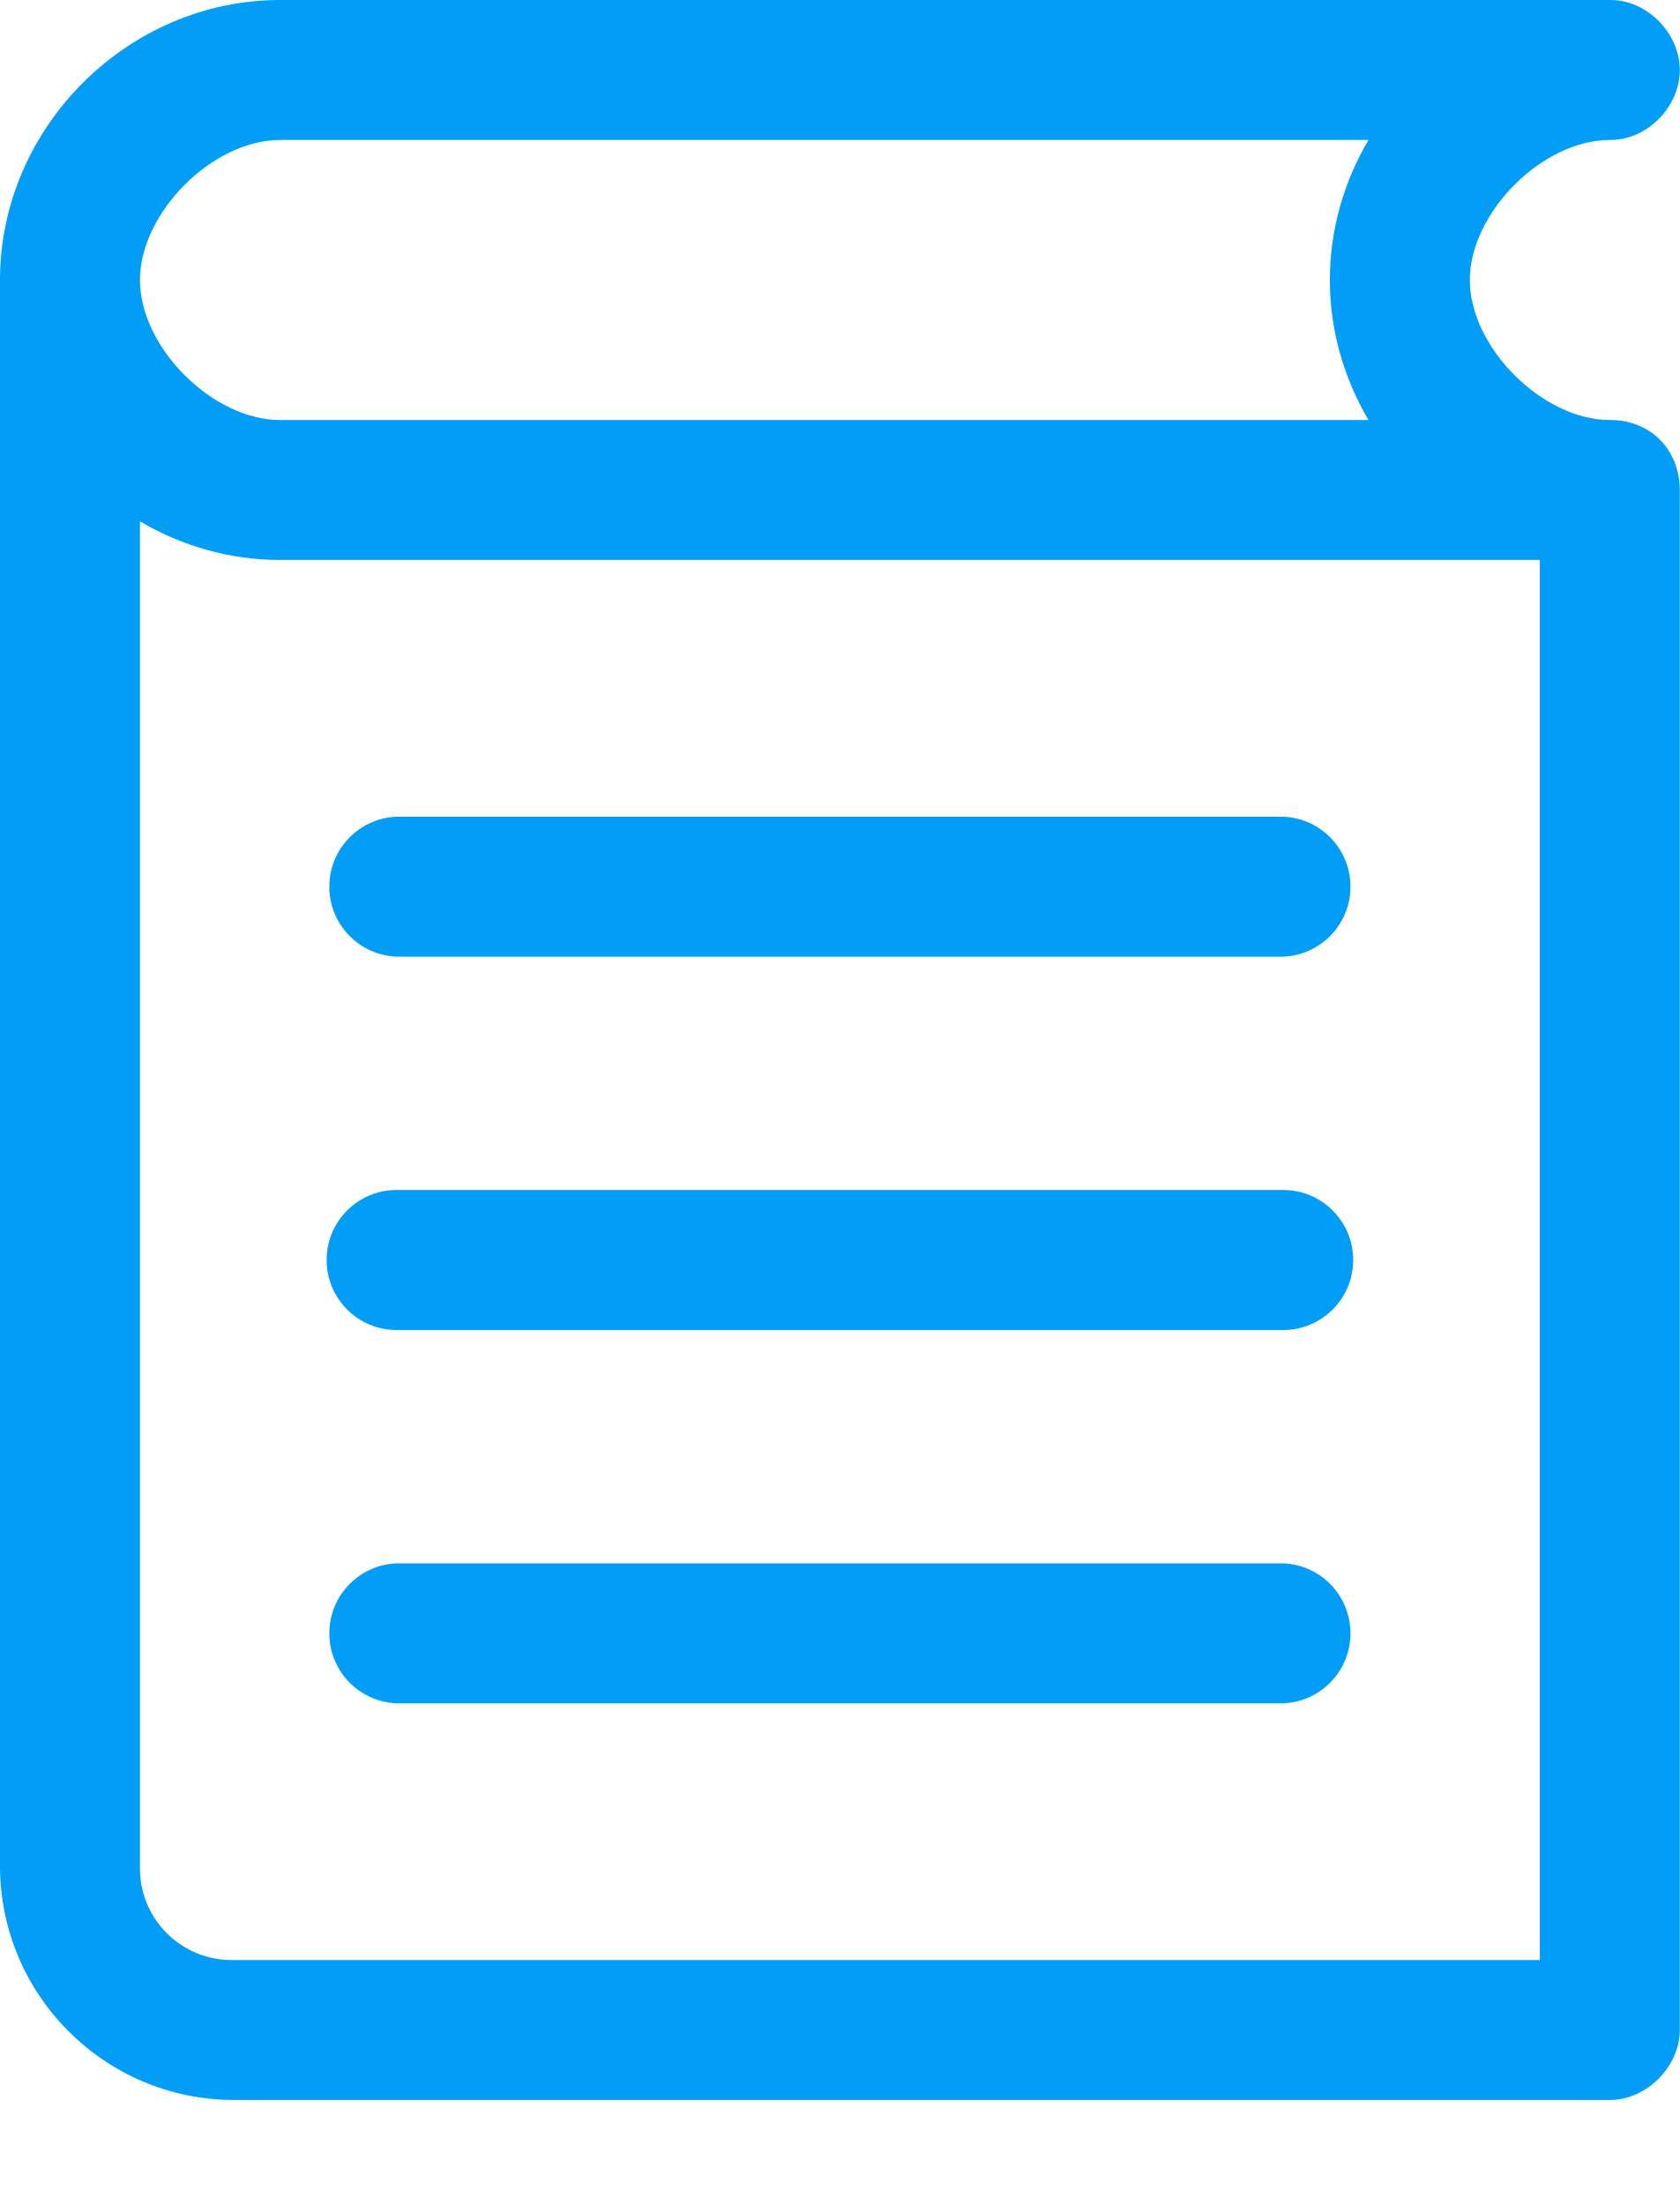
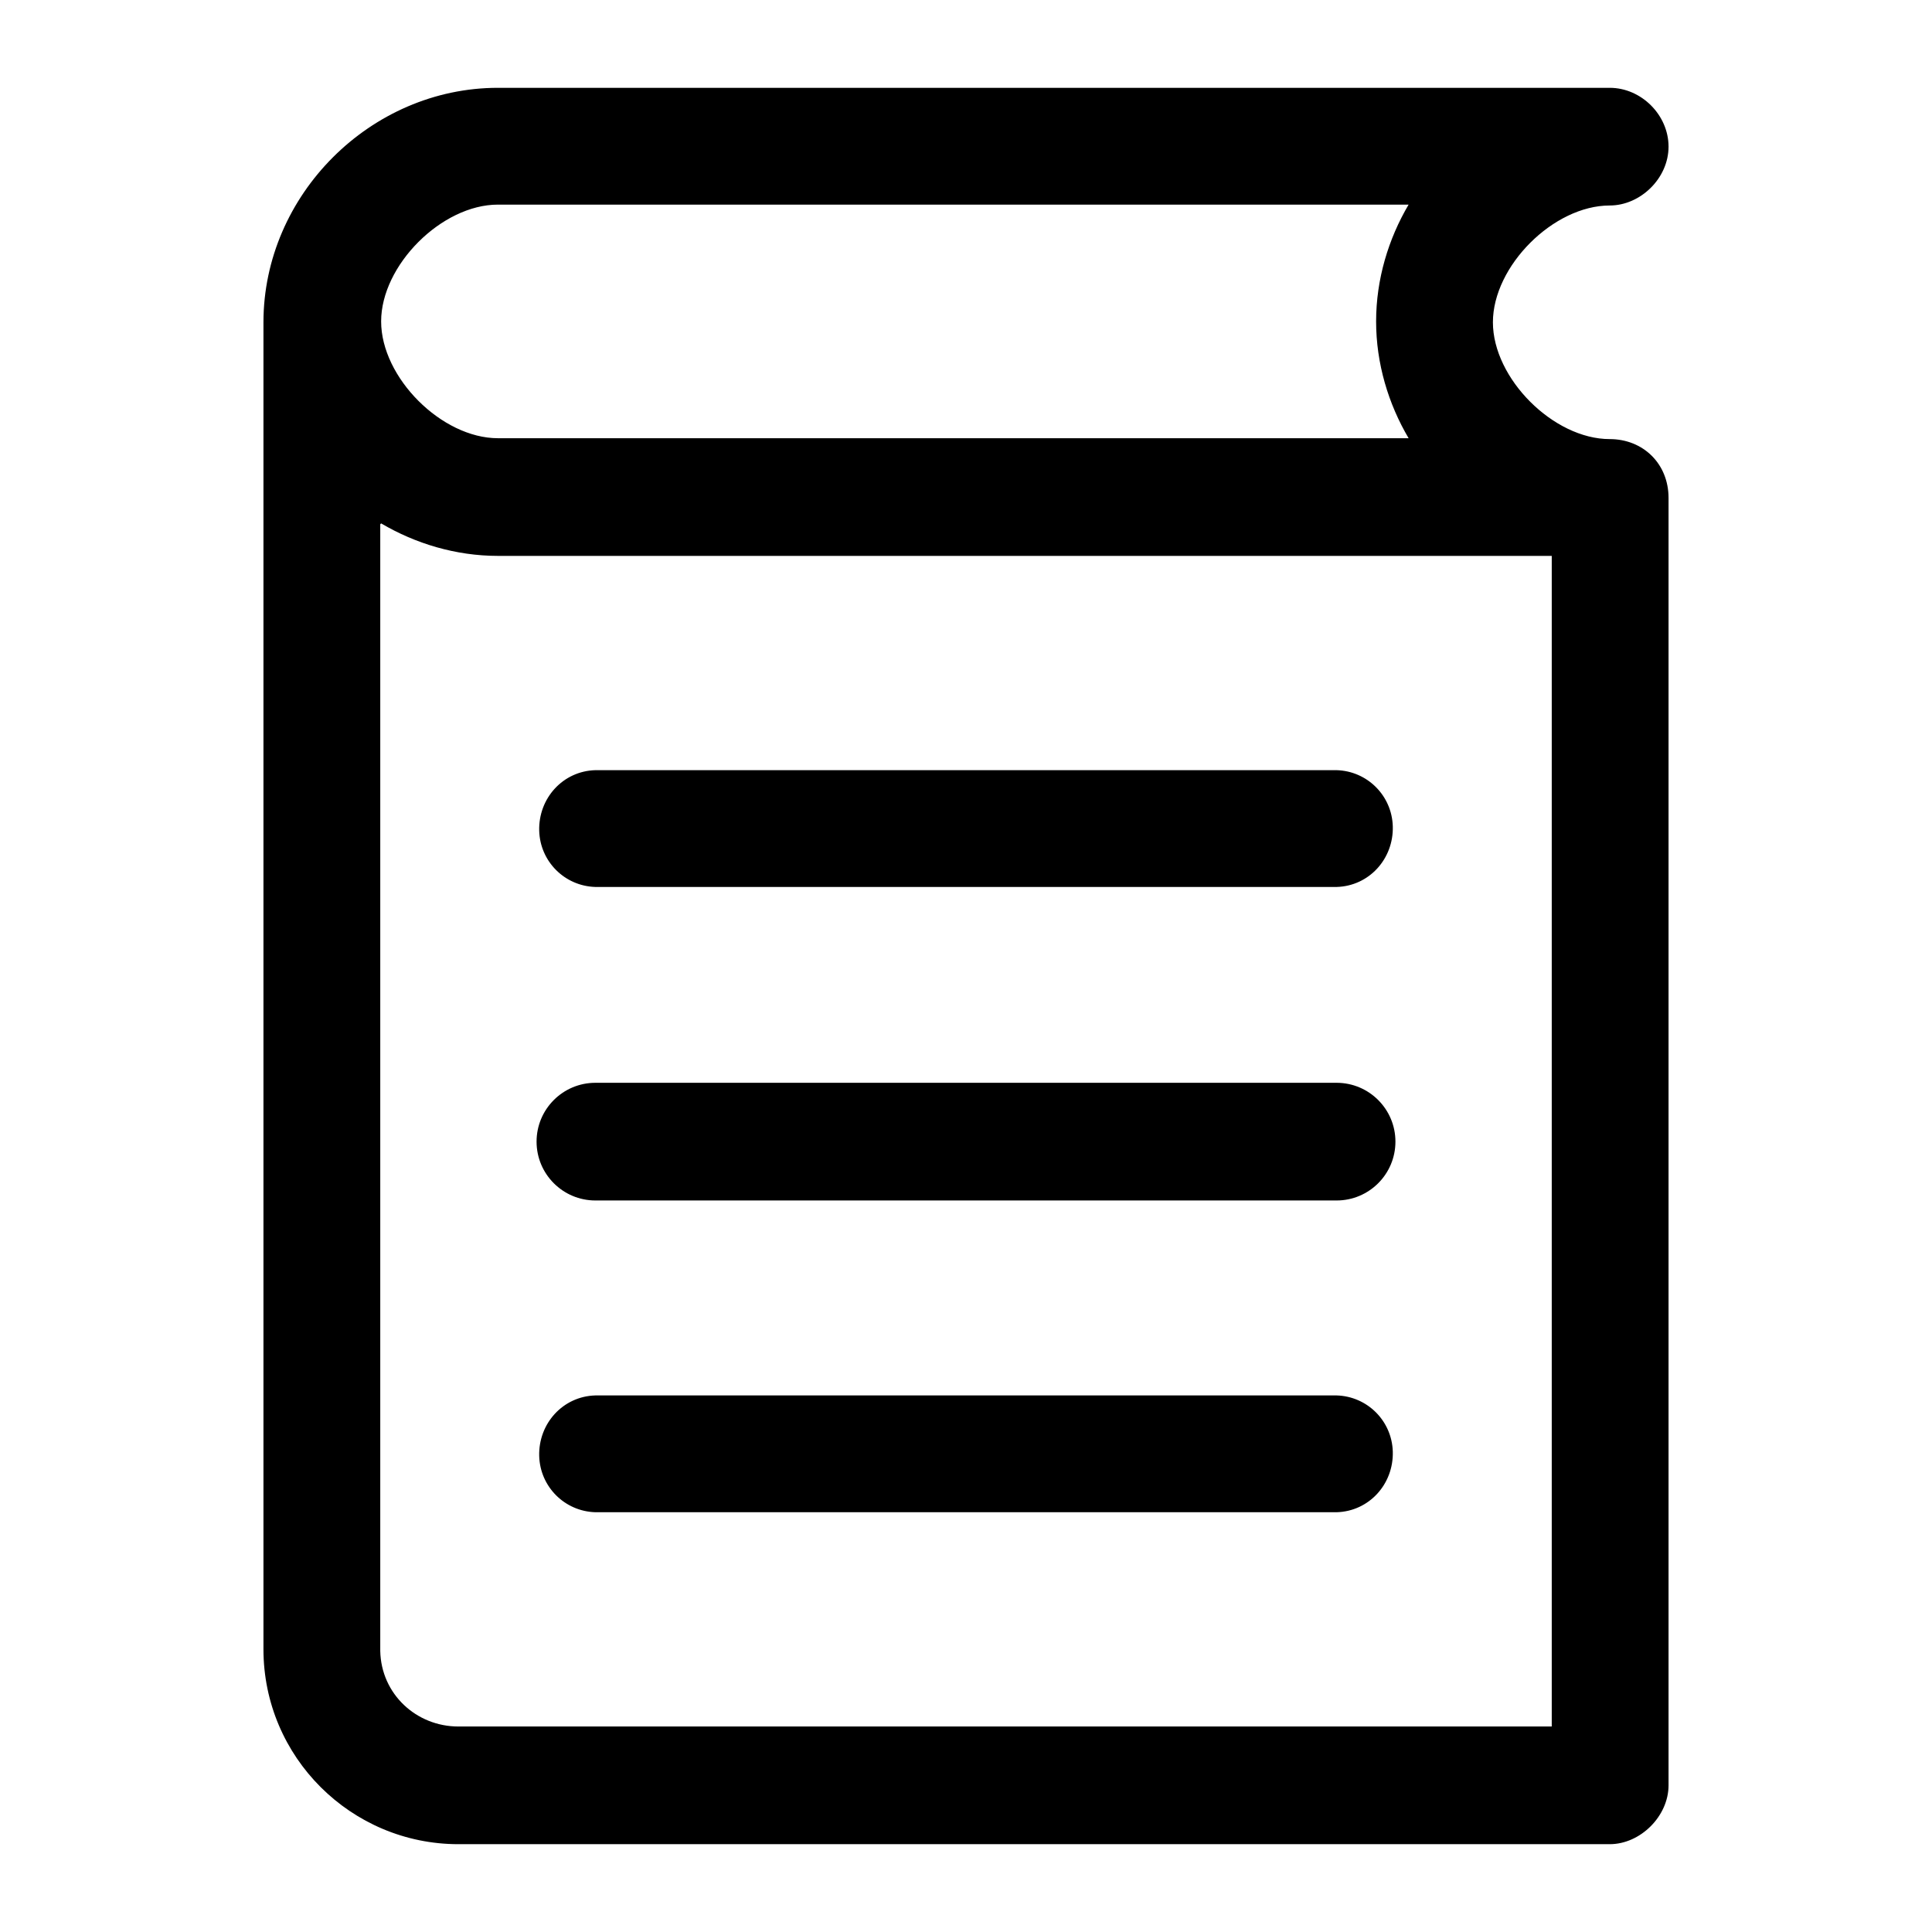
- <svg xmlns="http://www.w3.org/2000/svg" width="16" height="21">
-   <path fill="#029DF7" fill-rule="evenodd" d="M2.667 0C1.215 0 0 1.215 0 2.667v15.11A2.232 2.232 0 0 0 2.222 20h13.111c.35 0 .667-.317.667-.667V4.667c-.002-.391-.286-.67-.667-.667C14.693 4 14 3.308 14 2.667s.692-1.334 1.333-1.334c.352.005.667-.314.667-.666 0-.352-.315-.672-.667-.667H2.667Zm0 1.333h10.368c-.233.395-.368.851-.368 1.334 0 .482.135.938.368 1.333H2.667c-.642 0-1.334-.692-1.334-1.333s.692-1.334 1.334-1.334ZM1.333 4.965c.394.233.852.368 1.334.368h12v13.334H2.222a.873.873 0 0 1-.889-.89V4.966Zm2.445 2.813a.667.667 0 0 0 0 1.333h8.444a.667.667 0 0 0 0-1.333H3.778Zm0 3.555a.667.667 0 0 0 0 1.334h8.444a.667.667 0 0 0 0-1.334H3.778Zm0 3.556a.667.667 0 0 0 0 1.333h8.444a.667.667 0 0 0 0-1.333H3.778Z" />
+ <svg xmlns="http://www.w3.org/2000/svg" id="a" viewBox="0 0 22 22">
+   <path d="m5.67,1c-1.45,0-2.67,1.22-2.67,2.67v15.11c0,1.23,1,2.22,2.22,2.22h13.11c.35,0,.67-.32.67-.67V5.67c0-.39-.29-.67-.67-.67-.64,0-1.33-.69-1.33-1.33s.69-1.33,1.33-1.33c.35,0,.67-.31.67-.67s-.31-.67-.67-.67c0,0-12.67,0-12.67,0Zm0,1.33h10.37c-.23.39-.37.85-.37,1.33s.14.94.37,1.33H5.67c-.64,0-1.33-.69-1.33-1.33s.69-1.33,1.33-1.33Zm-1.33,3.63c.39.23.85.37,1.33.37h12v13.33H5.22c-.48,0-.88-.37-.89-.86,0-.01,0-.02,0-.03V5.97h0Zm2.44,2.81c-.37.01-.65.32-.64.69.01.35.29.63.64.64h8.44c.37-.01.65-.32.64-.69-.01-.35-.29-.63-.64-.64H6.78Zm0,3.56c-.37,0-.67.3-.67.67,0,.37.3.67.67.67h8.44c.37,0,.67-.3.67-.67,0-.37-.3-.67-.67-.67H6.78Zm0,3.56c-.37.01-.65.32-.64.69.01.35.29.63.64.64h8.44c.37-.01.65-.32.64-.69-.01-.35-.29-.63-.64-.64H6.78Z" fill-rule="evenodd" stroke-width="0" />
</svg>
